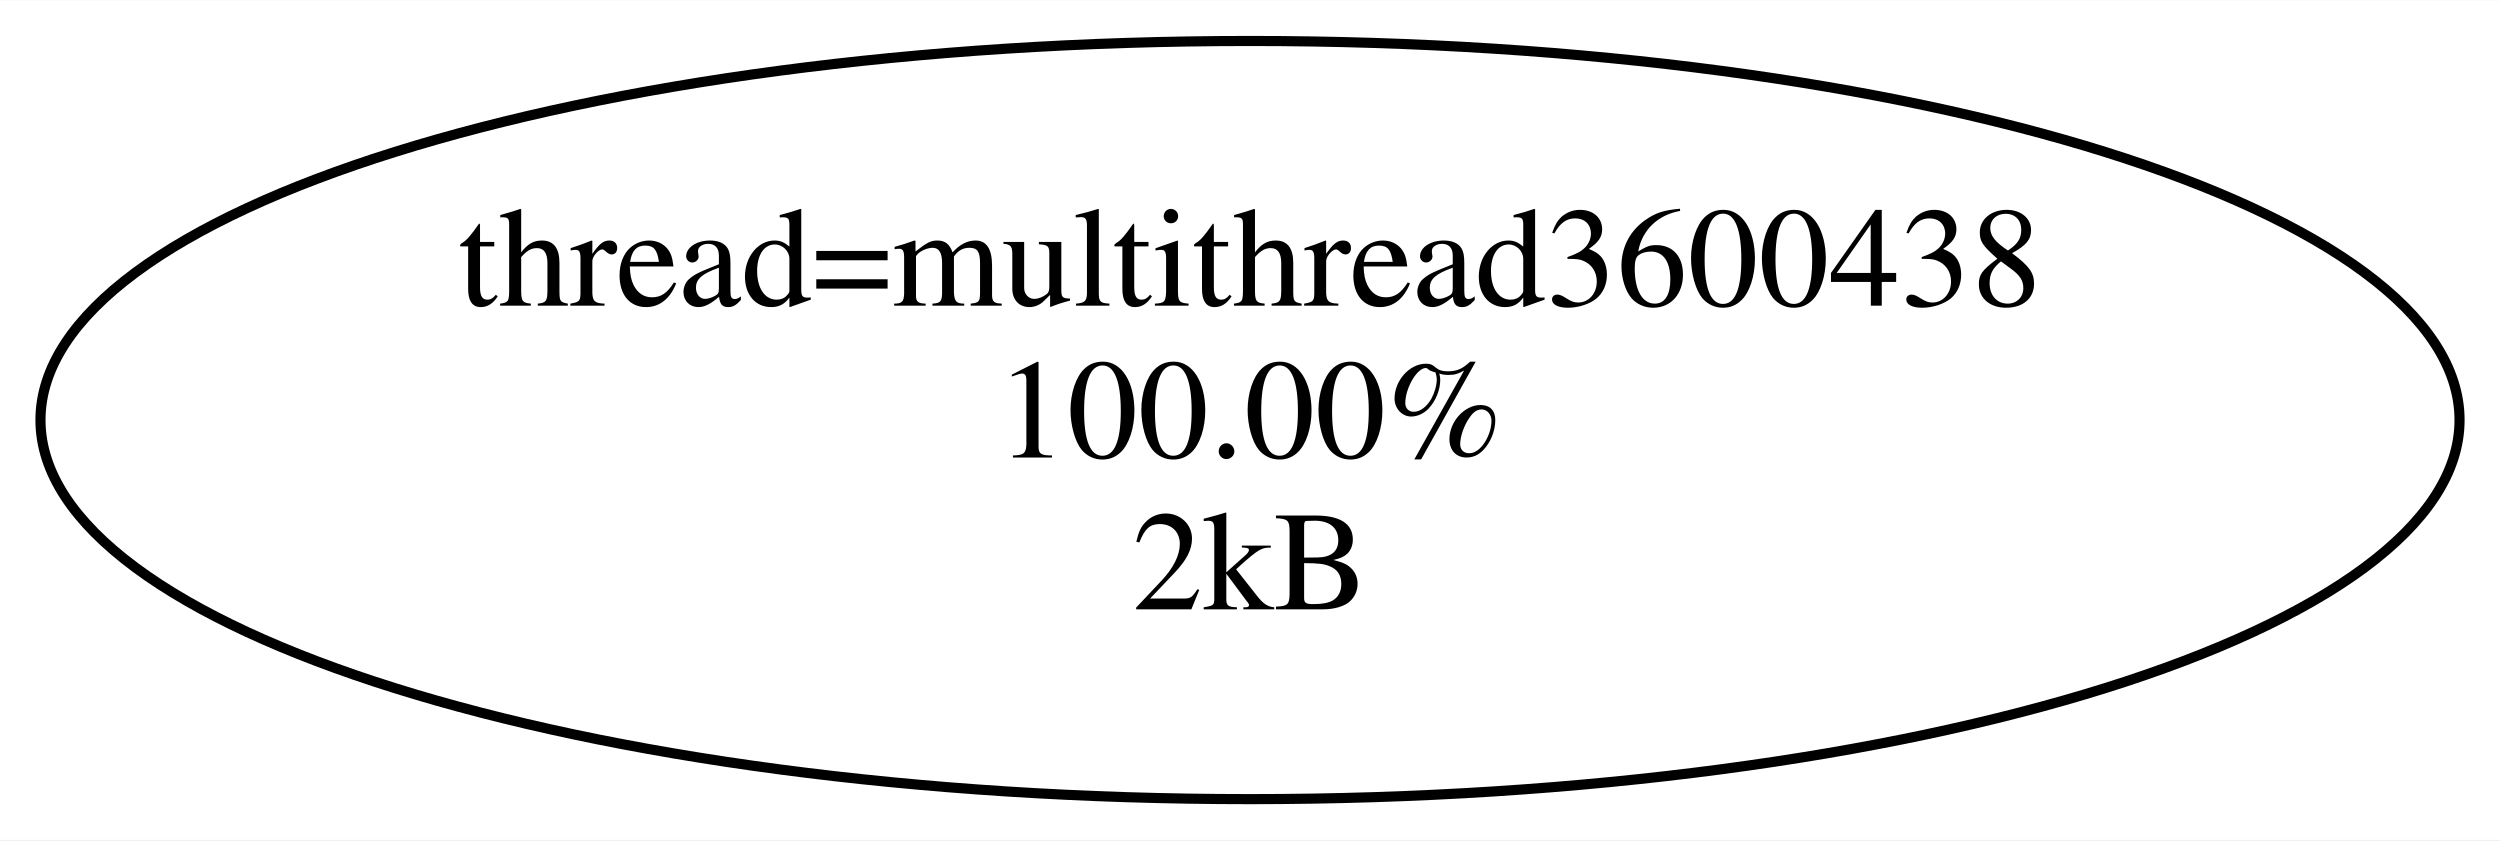
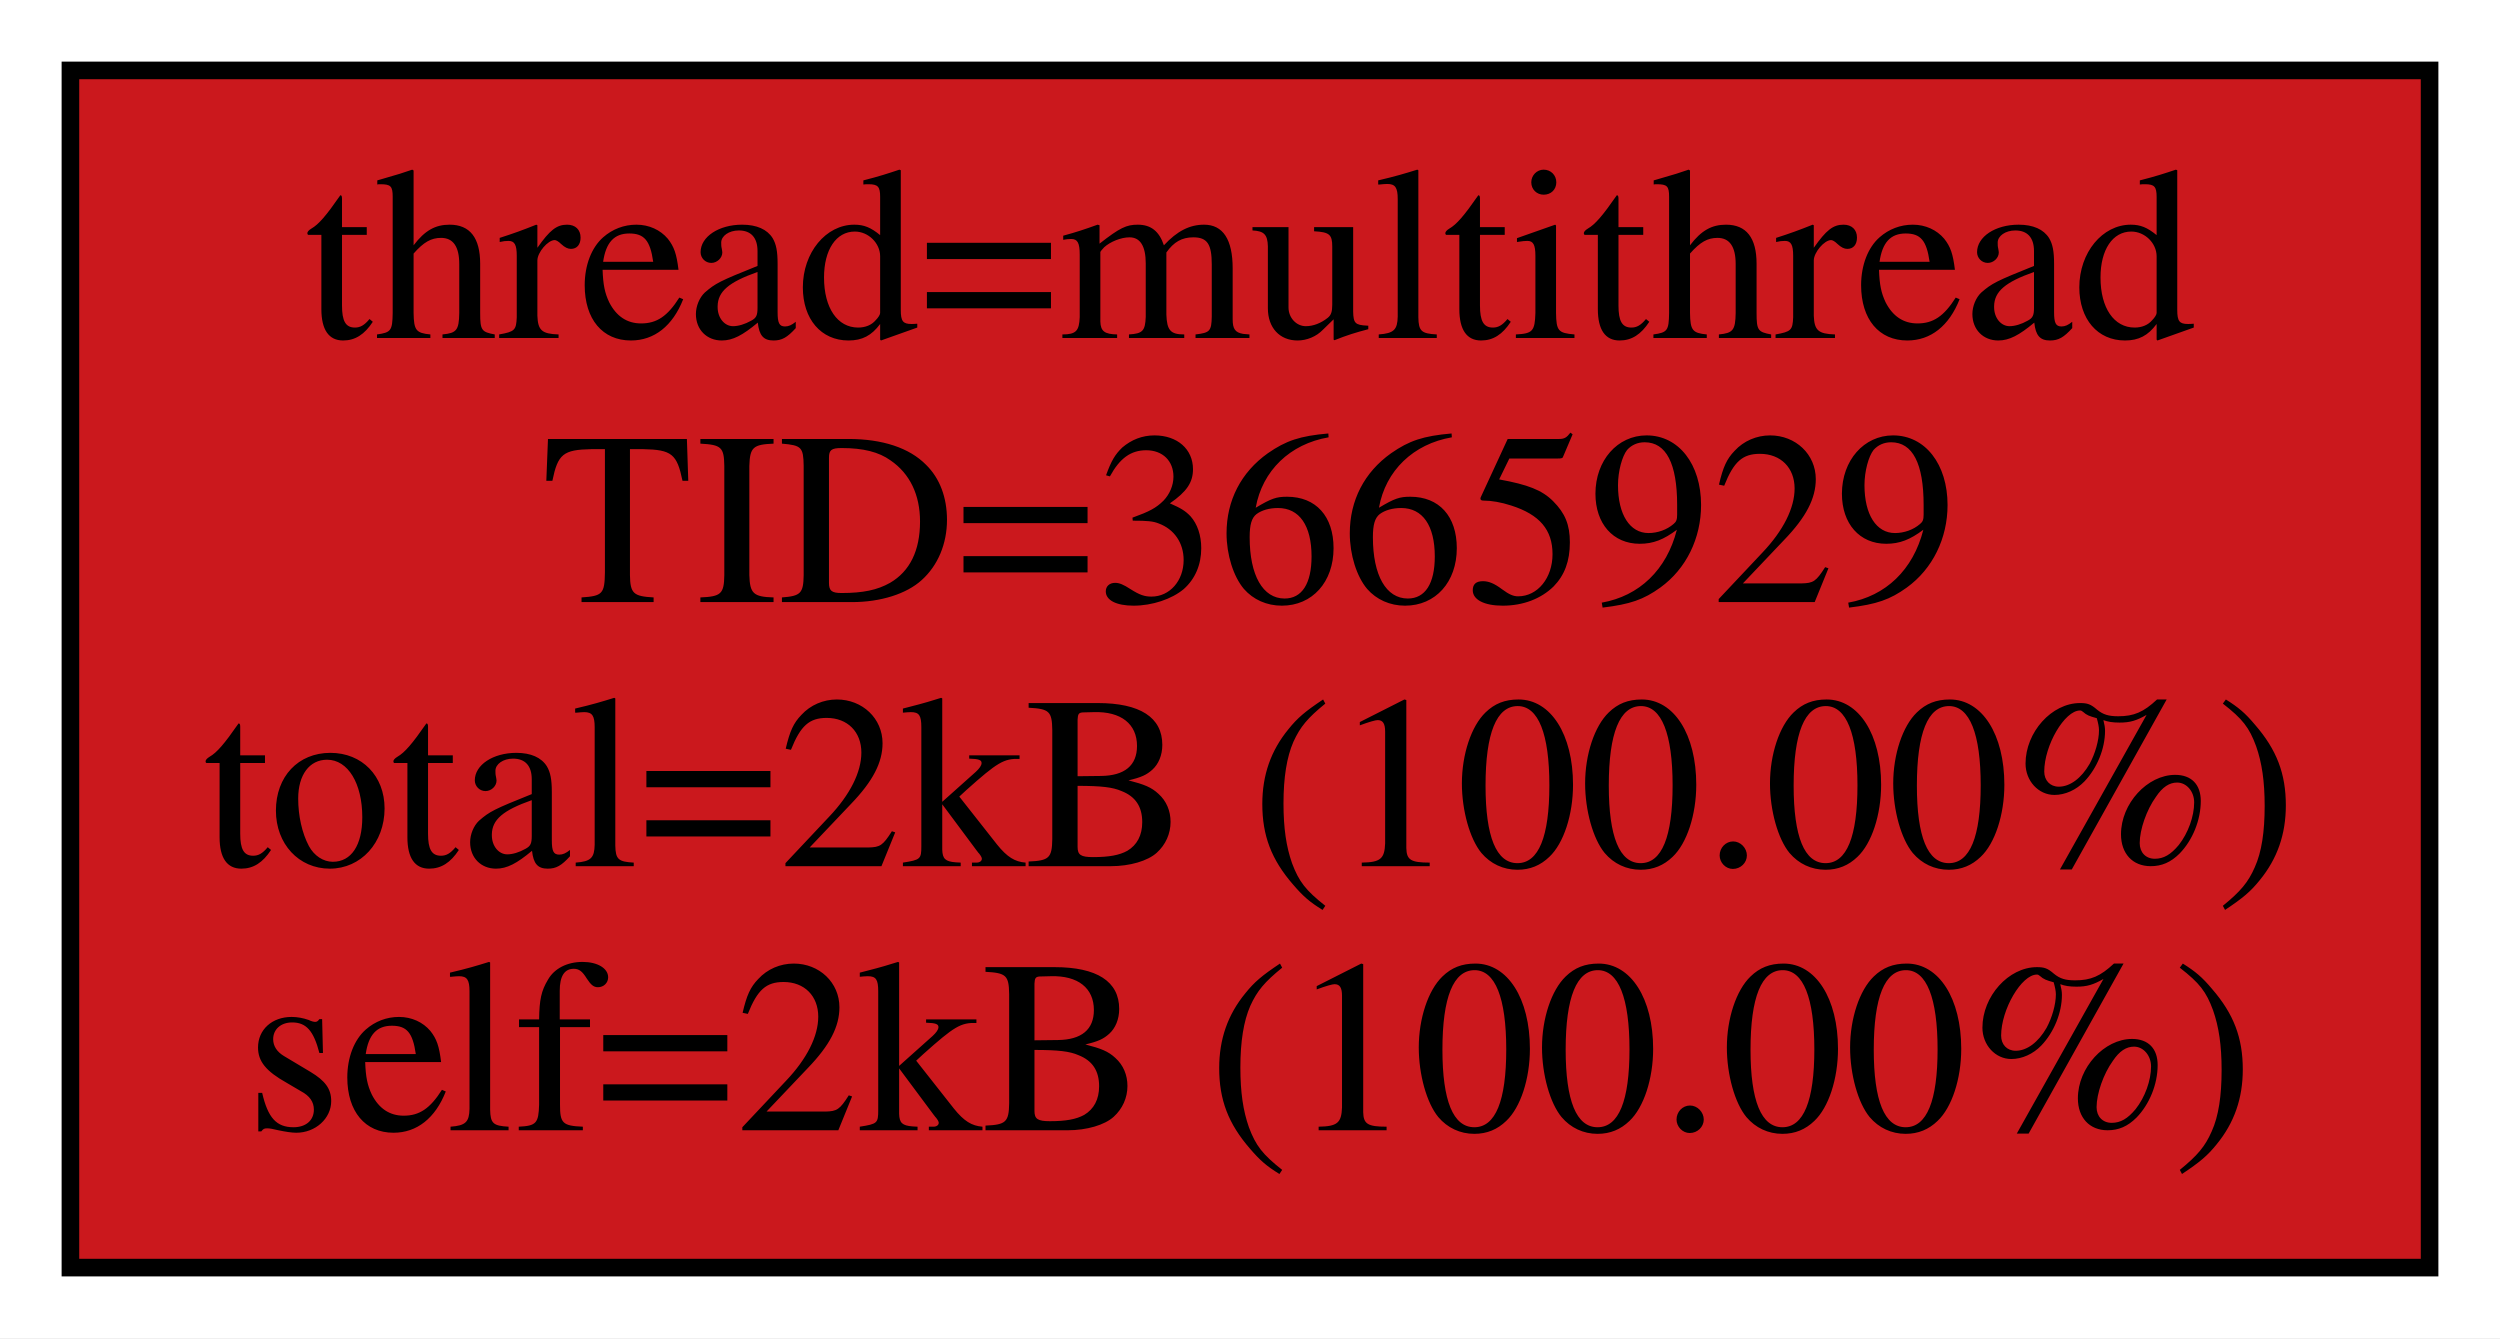
- <svg xmlns="http://www.w3.org/2000/svg" width="247pt" height="83pt" viewBox="0.00 0.00 247.00 82.95">
-   <g id="graph0" class="graph" transform="scale(1 1) rotate(0) translate(4 78.9533)">
-     <polygon fill="#ffffff" stroke="transparent" points="-4,4 -4,-78.953 243.002,-78.953 243.002,4 -4,4" />
+ <svg xmlns="http://www.w3.org/2000/svg" width="142pt" height="76pt" viewBox="0.00 0.00 142.00 76.00">
+   <g id="graph0" class="graph" transform="scale(1 1) rotate(0) translate(4 72)">
+     <polygon fill="#ffffff" stroke="transparent" points="-4,4 -4,-72 138,-72 138,4 -4,4" />
    <g id="node1" class="node">
-       <ellipse fill="none" stroke="#000000" cx="119.501" cy="-37.477" rx="119.502" ry="37.453" />
-       <text text-anchor="middle" x="119.501" y="-48.777" font-family="Times,serif" font-size="14.00" fill="#000000">thread=multithread3600438</text>
-       <text text-anchor="middle" x="119.501" y="-33.777" font-family="Times,serif" font-size="14.00" fill="#000000">100.00%</text>
-       <text text-anchor="middle" x="119.501" y="-18.777" font-family="Times,serif" font-size="14.00" fill="#000000">2kB</text>
+       <polygon fill="#cb181d" stroke="#000000" points="134,-68 0,-68 0,0 134,0 134,-68" />
+       <text text-anchor="middle" x="67" y="-52.8" font-family="Times,serif" font-size="14.00" fill="#000000">thread=multithread</text>
+       <text text-anchor="middle" x="67" y="-37.8" font-family="Times,serif" font-size="14.00" fill="#000000">TID=3665929</text>
+       <text text-anchor="middle" x="67" y="-22.8" font-family="Times,serif" font-size="14.00" fill="#000000">total=2kB (100.00%)</text>
+       <text text-anchor="middle" x="67" y="-7.8" font-family="Times,serif" font-size="14.00" fill="#000000">self=2kB (100.00%)</text>
    </g>
  </g>
</svg>
